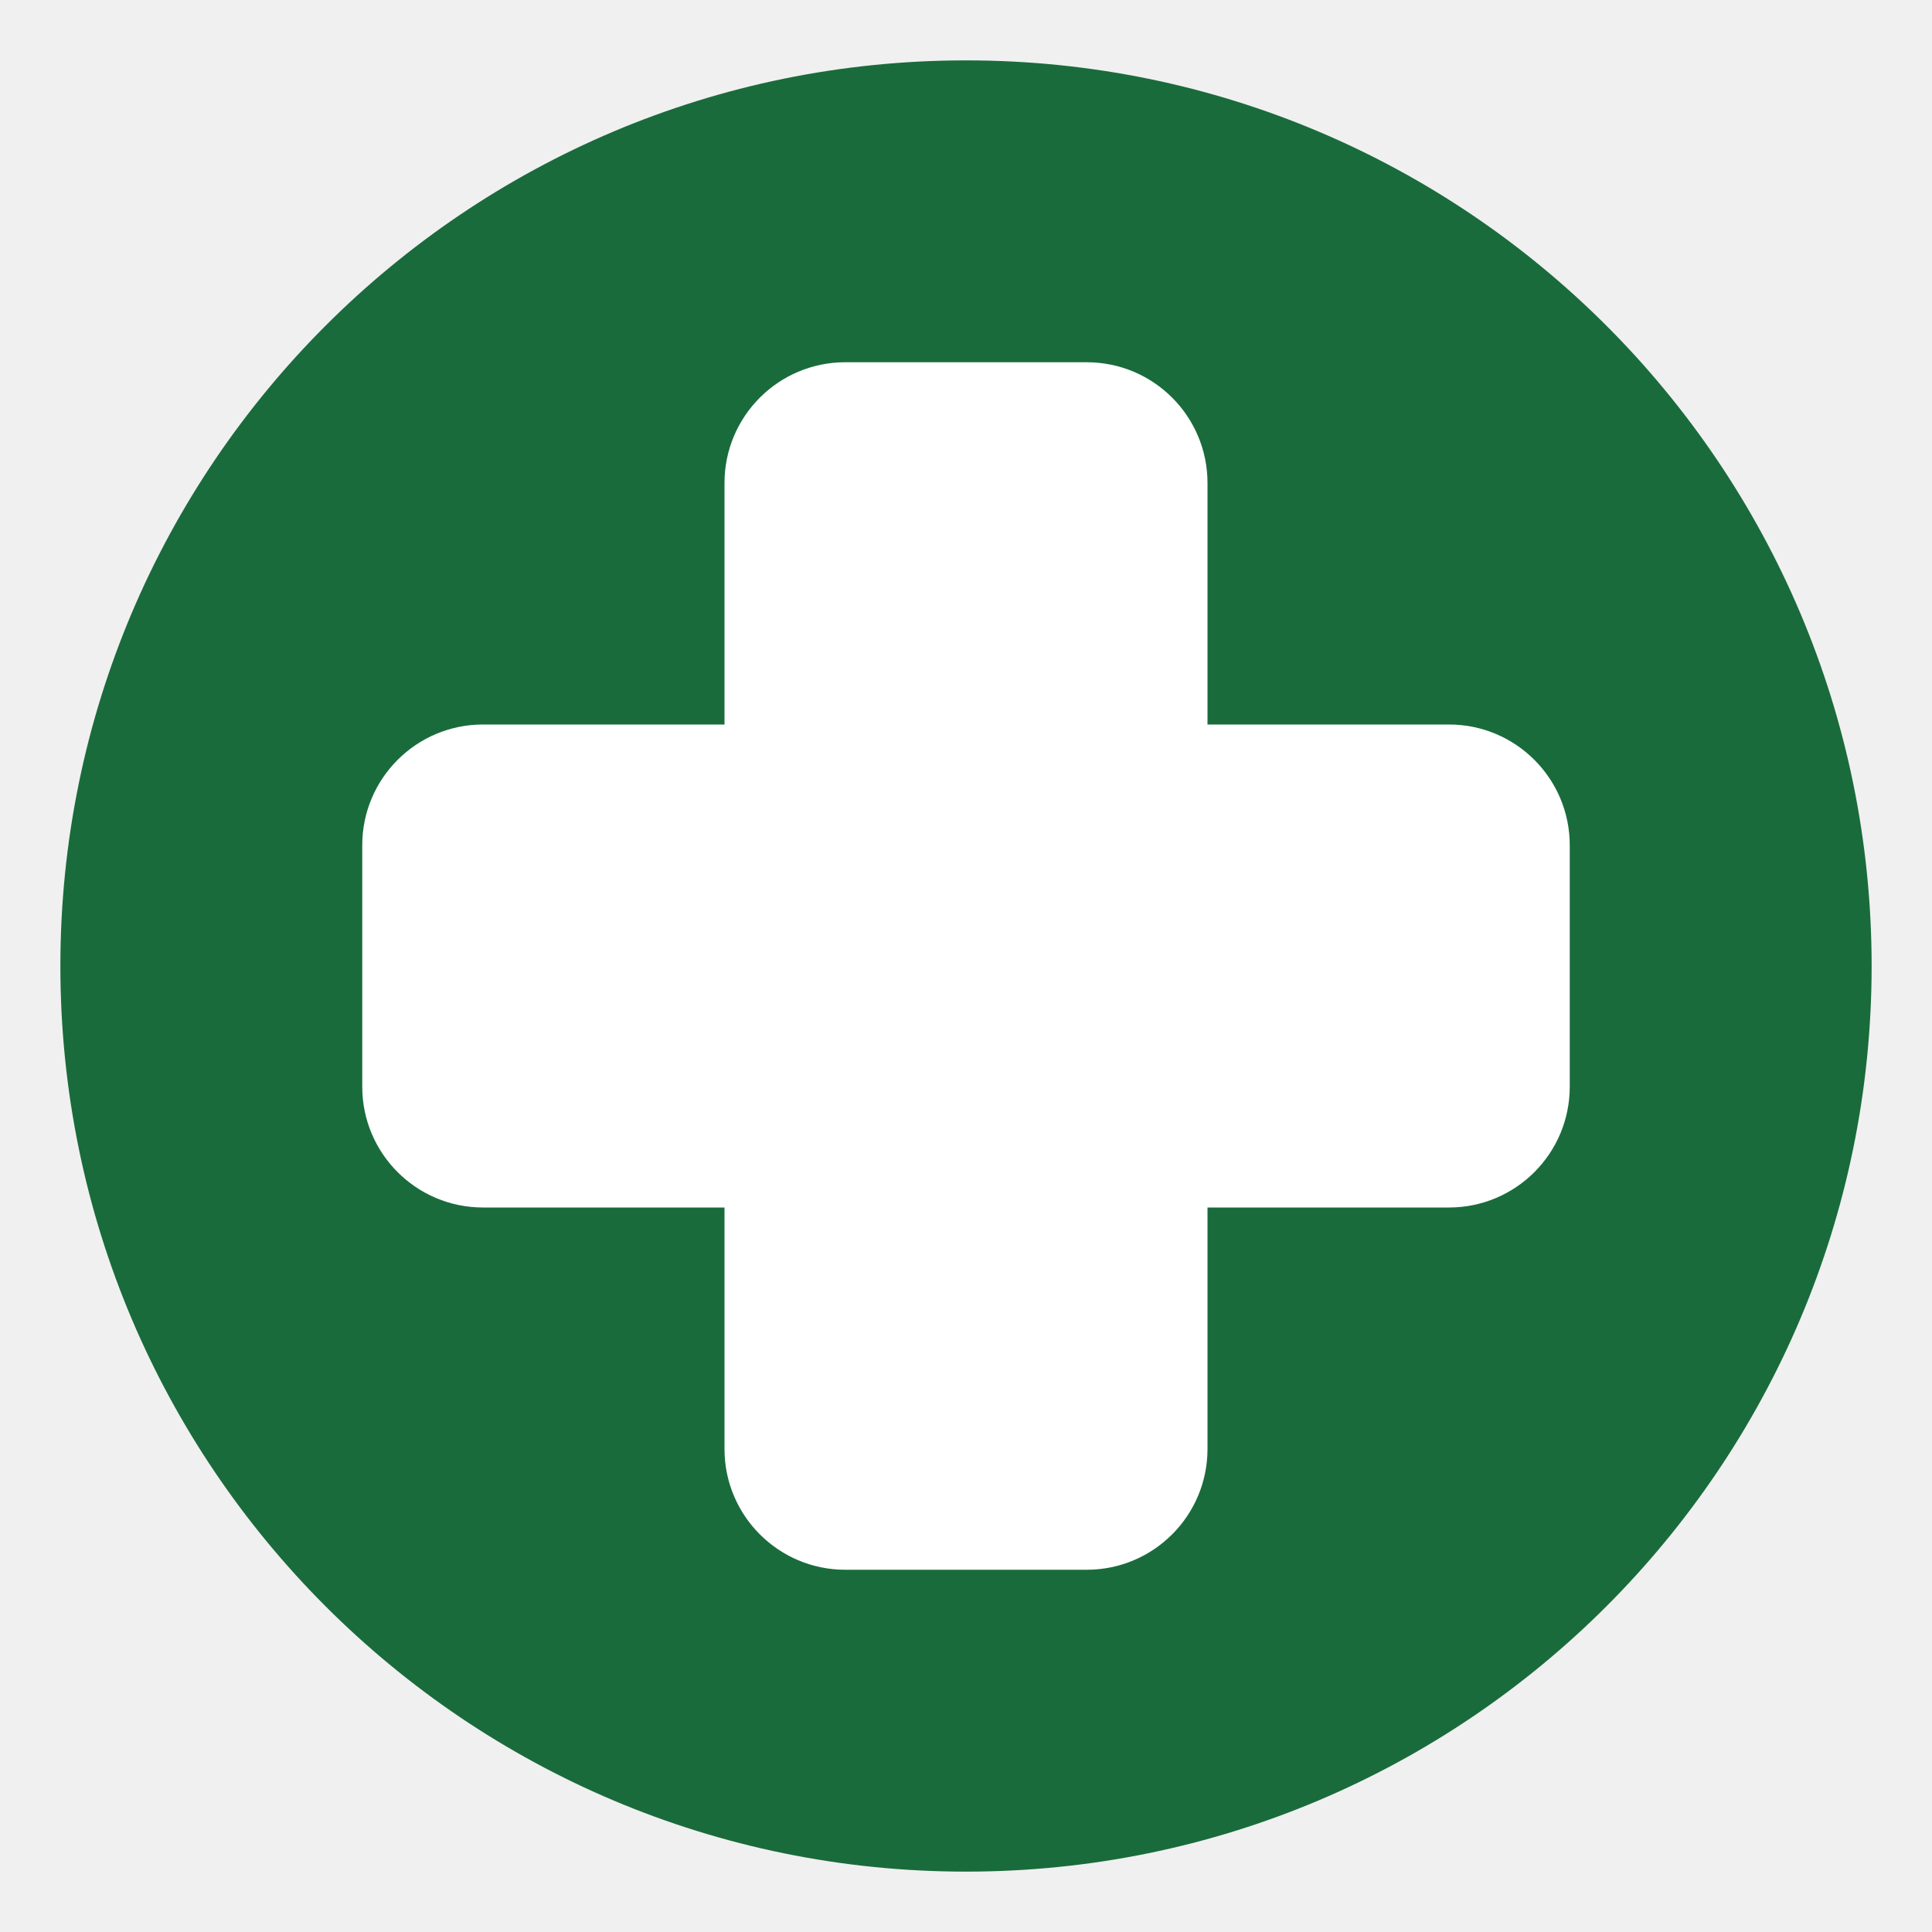
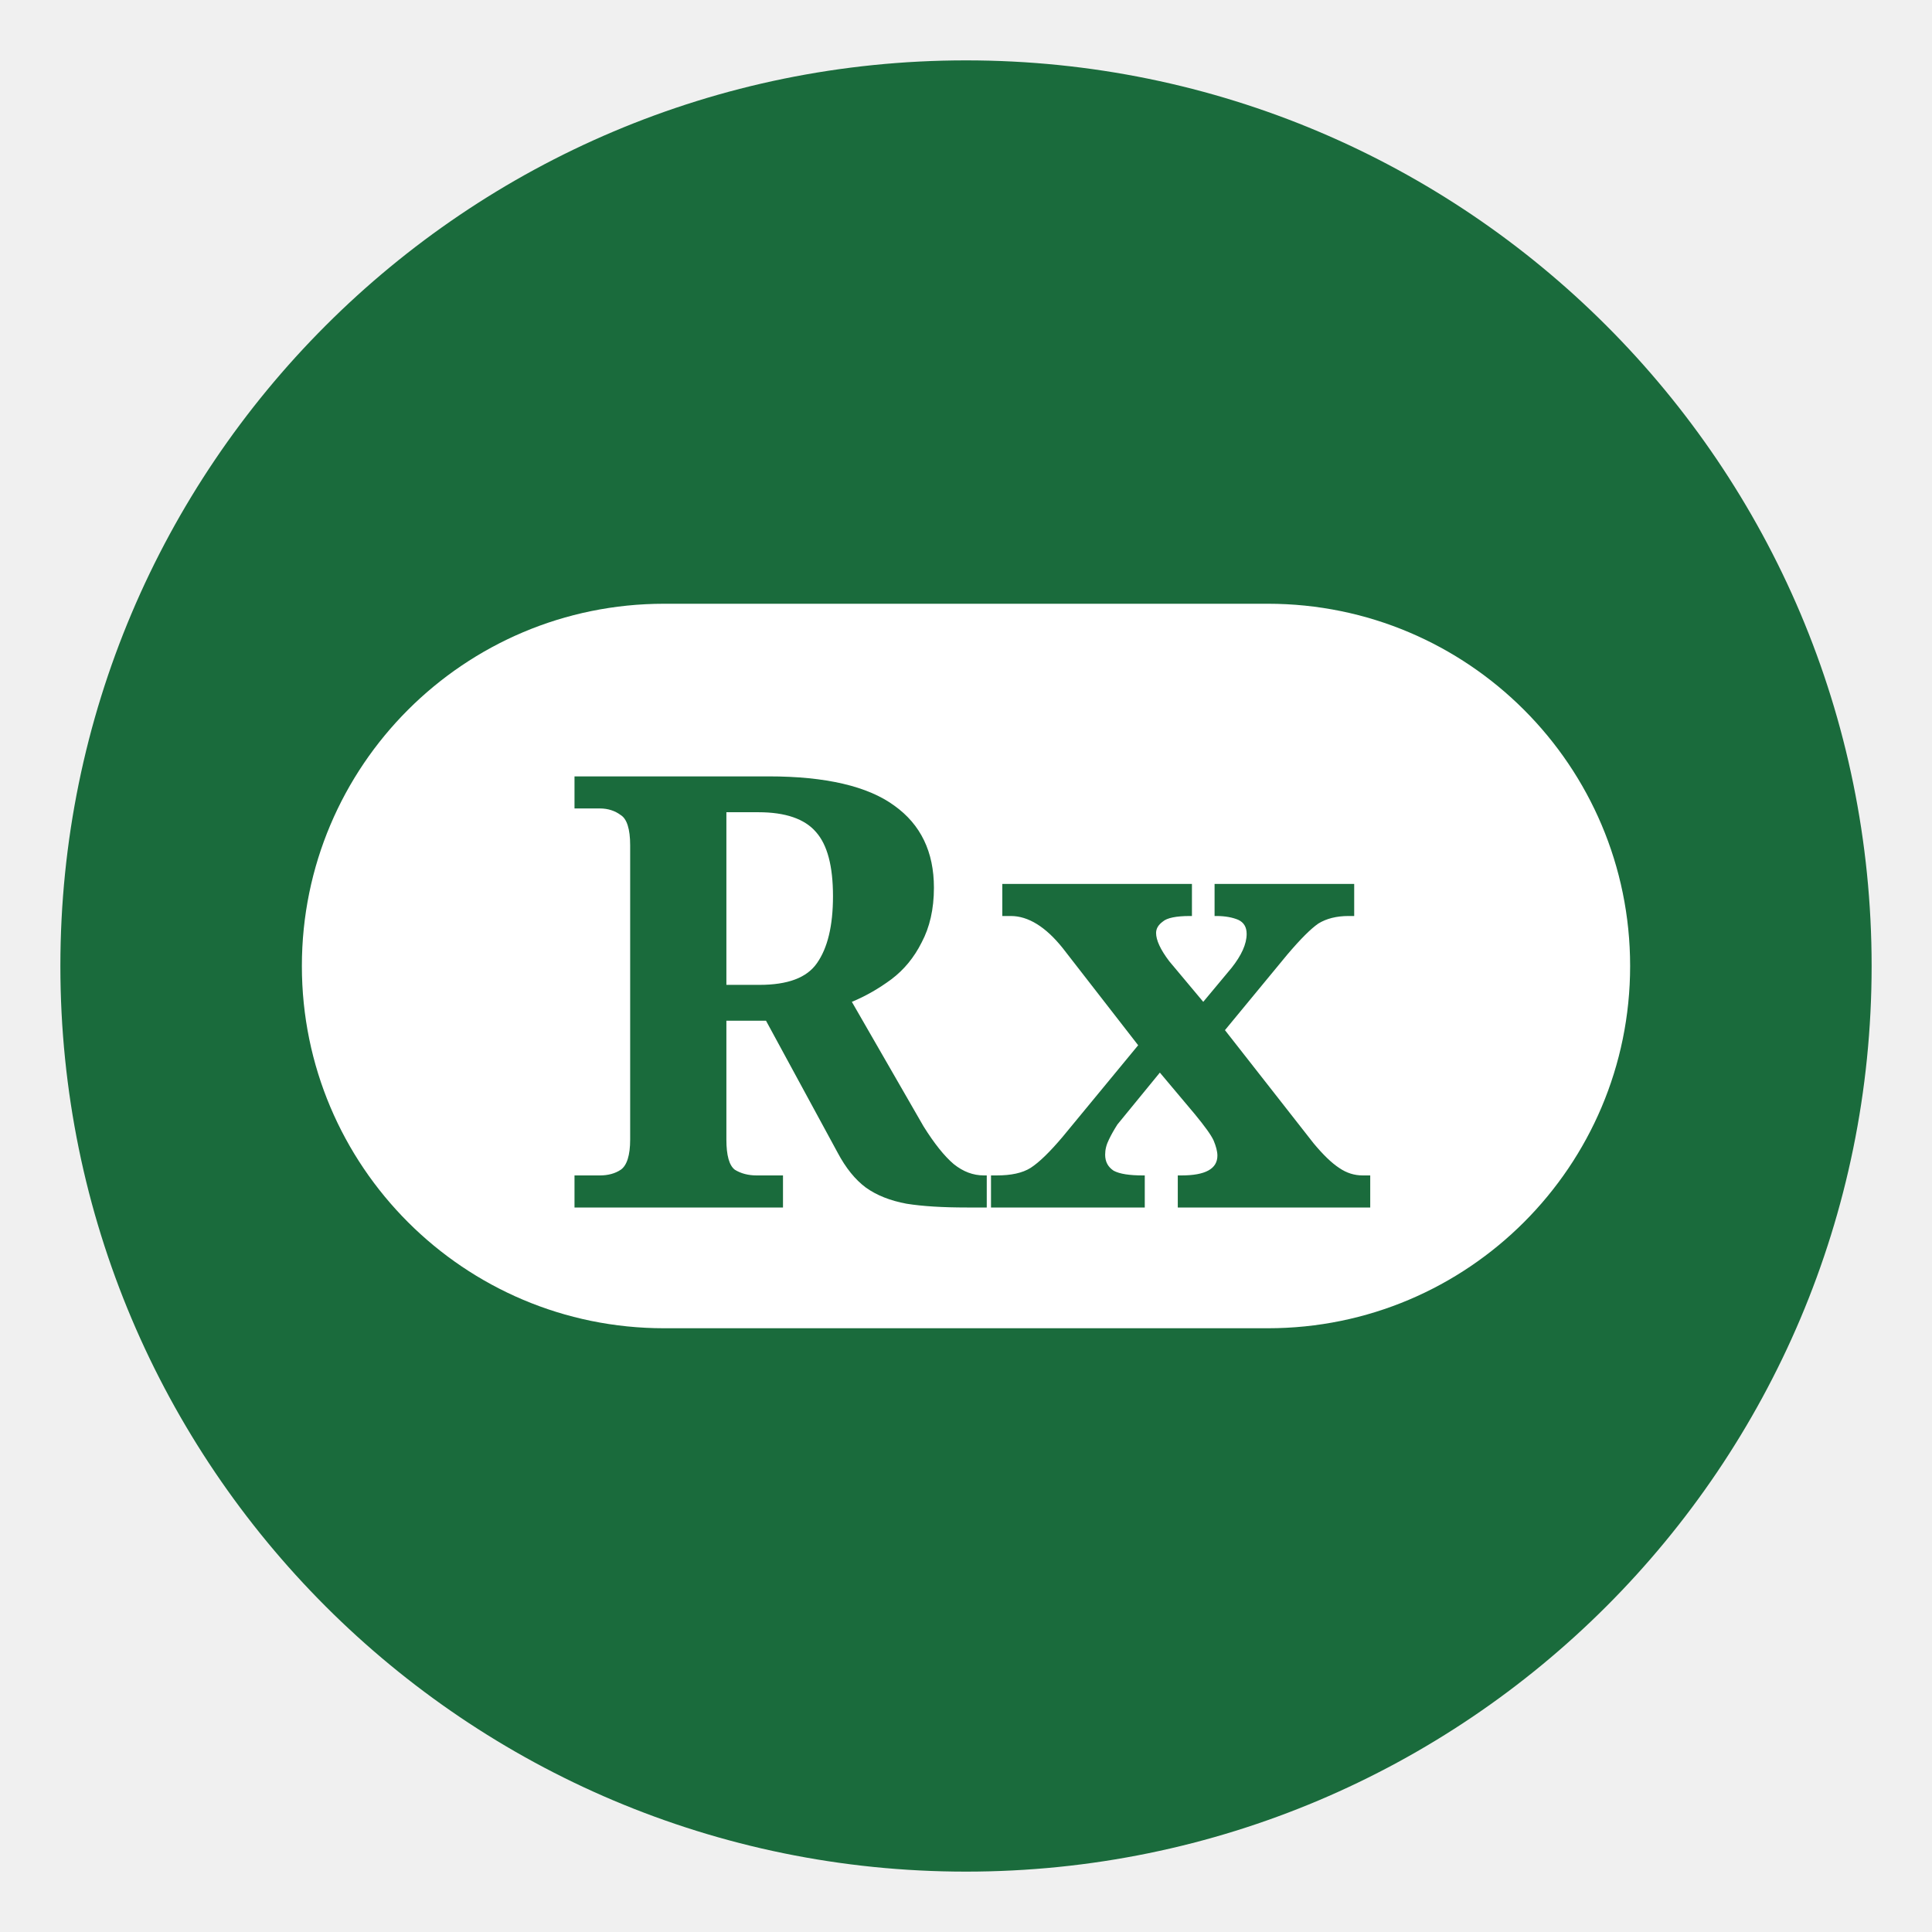
<svg xmlns="http://www.w3.org/2000/svg" viewBox="0 0 32 32">
  <circle cx="16" cy="16" r="15" fill="#1a6b3c" />
-   <rect x="12" y="6" width="8" height="20" rx="2" fill="white" />
-   <rect x="6" y="12" width="20" height="8" rx="2" fill="white" />
+   <rect x="5" y="10" width="22" height="12" rx="6" fill="white" />
+   <text x="16" y="20" font-family="Georgia,serif" font-size="10" font-weight="bold" fill="#1a6b3c" text-anchor="middle">Rx</text>
</svg>
